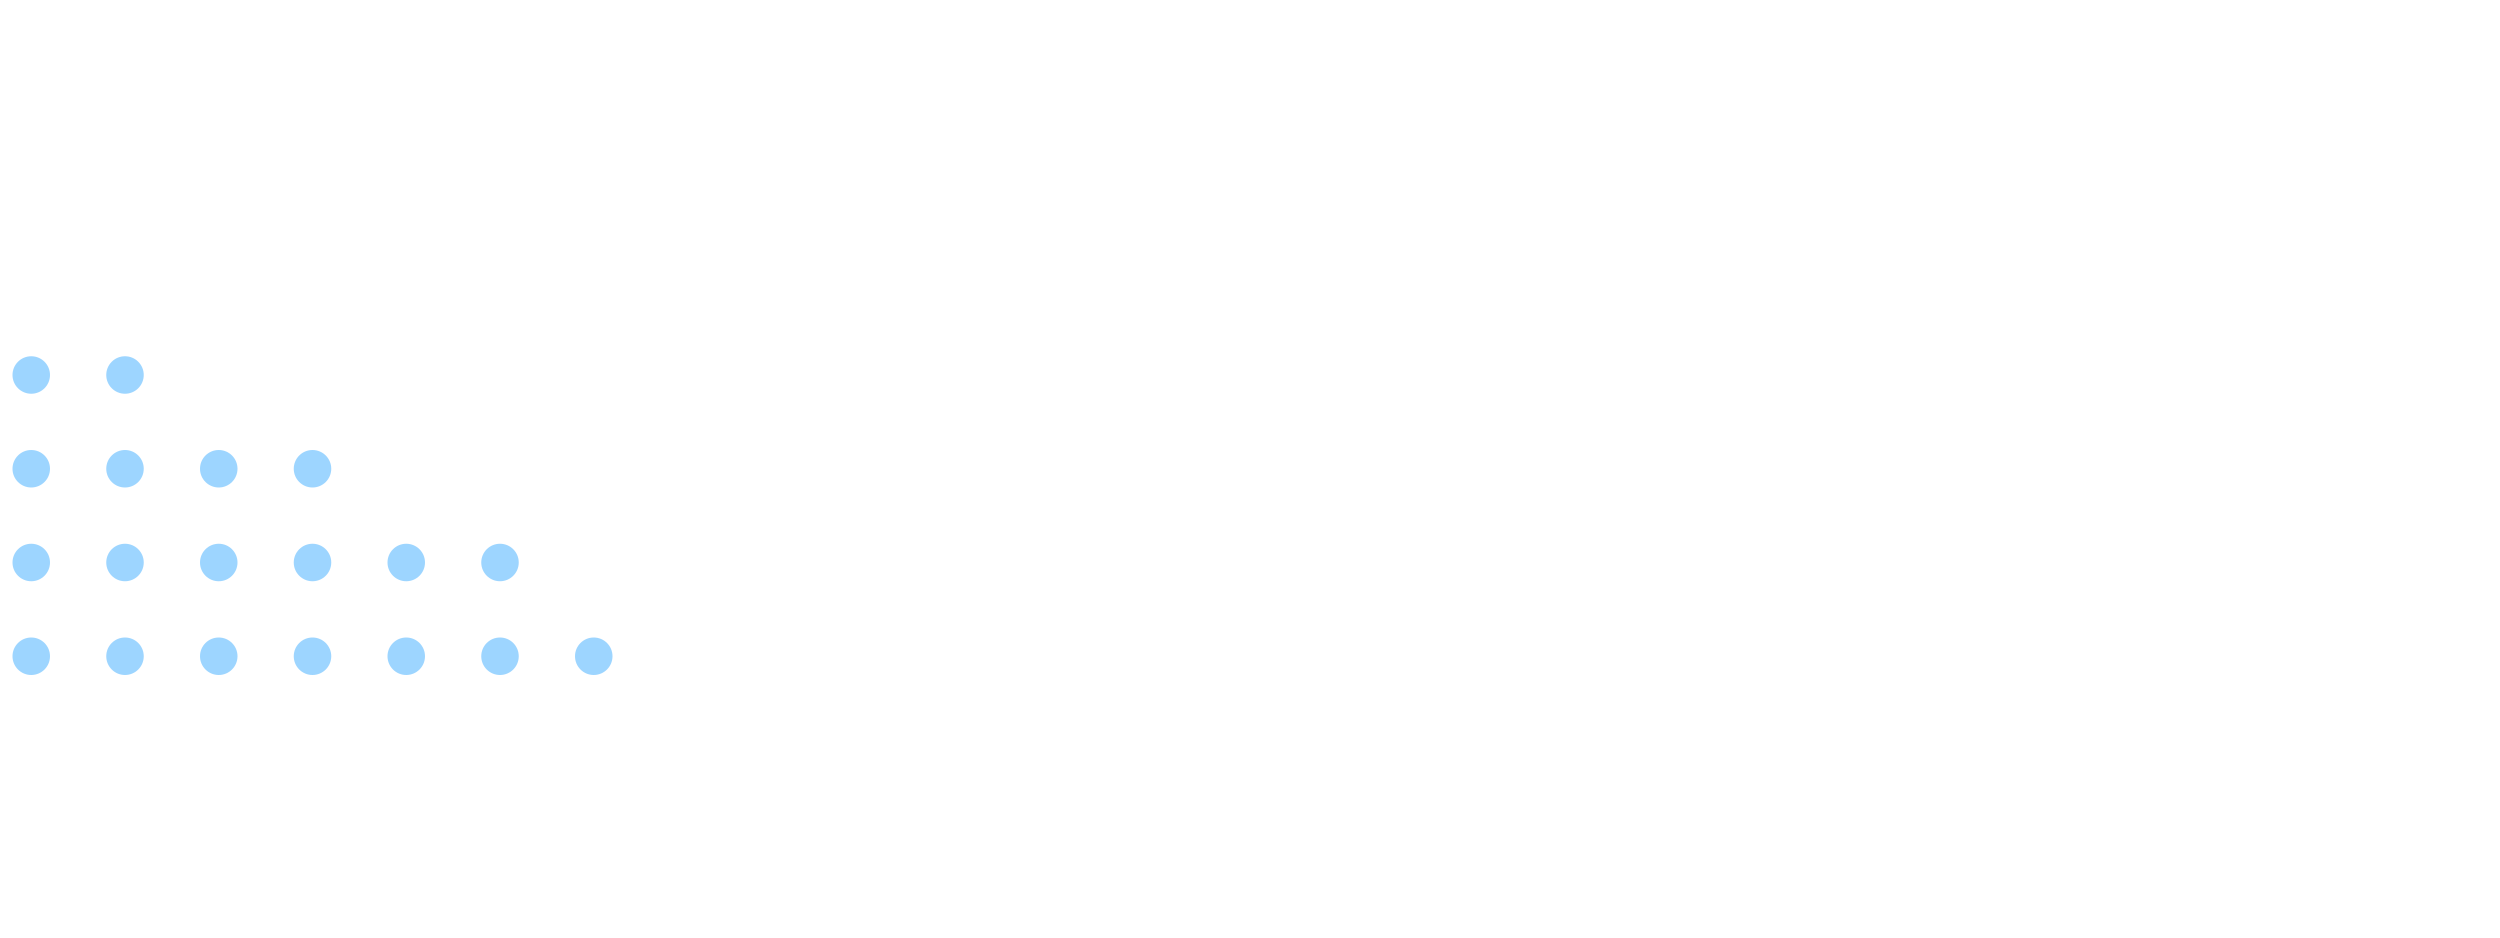
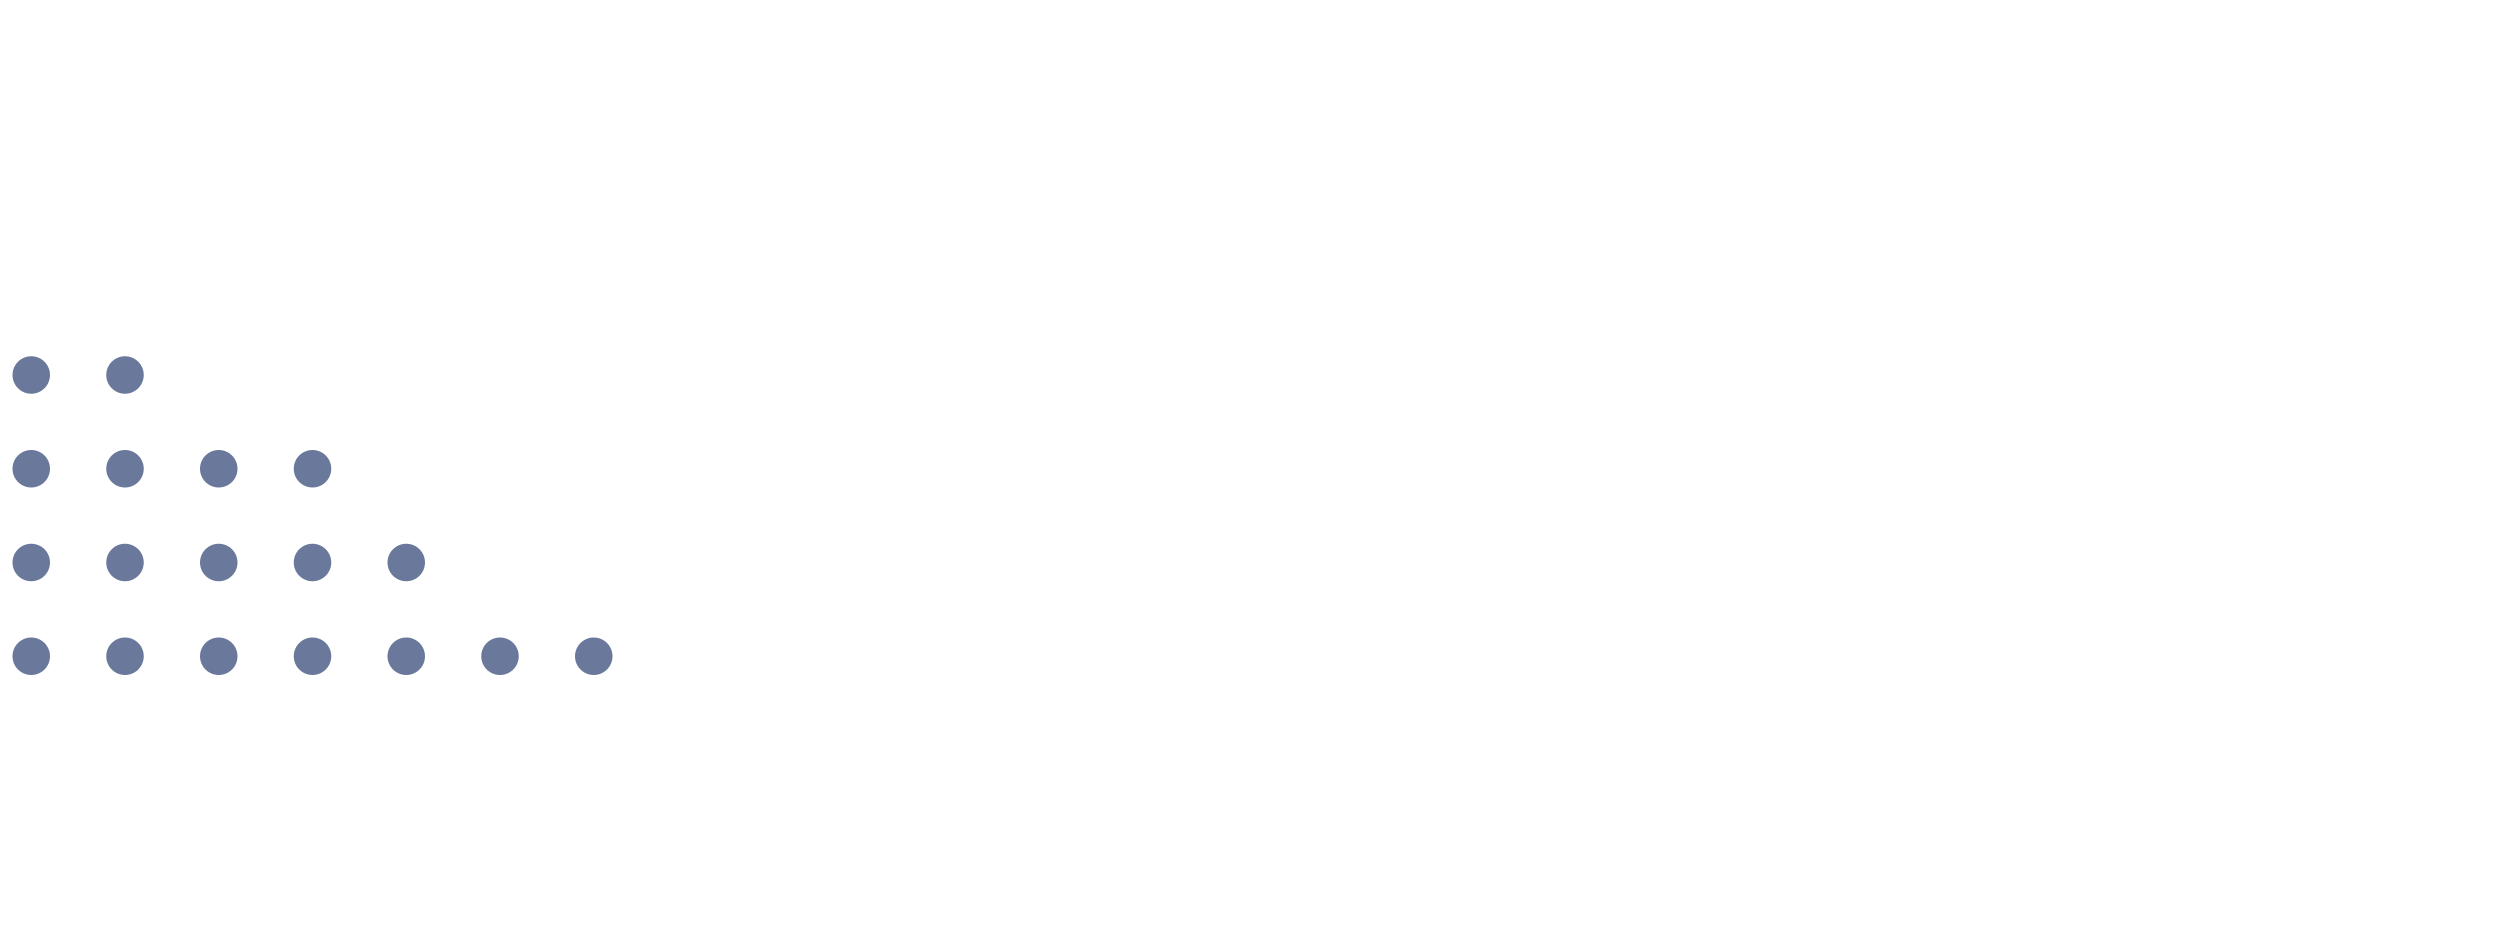
<svg xmlns="http://www.w3.org/2000/svg" width="400" height="150">
-   <circle fill="#3DADFF" r="3" cx="5" cy="60" fill-opacity="0.5" />
-   <circle fill="#3DADFF" r="3" cx="20" cy="60" fill-opacity="0.5" />
-   <circle fill="#3DADFF" r="3" cx="5" cy="75" fill-opacity="0.5" />
-   <circle fill="#3DADFF" r="3" cx="20" cy="75" fill-opacity="0.5" />
-   <circle fill="#3DADFF" r="3" cx="35" cy="75" fill-opacity="0.5" />
-   <circle fill="#3DADFF" r="3" cx="50" cy="75" fill-opacity="0.5" />
-   <circle fill="#3DADFF" r="3" cx="5" cy="90" fill-opacity="0.5" />
-   <circle fill="#3DADFF" r="3" cx="20" cy="90" fill-opacity="0.5" />
-   <circle fill="#3DADFF" r="3" cx="35" cy="90" fill-opacity="0.5" />
-   <circle fill="#3DADFF" r="3" cx="50" cy="90" fill-opacity="0.5" />
-   <circle fill="#3DADFF" r="3" cx="65" cy="90" fill-opacity="0.5" />
-   <circle fill="#3DADFF" r="3" cx="80" cy="90" fill-opacity="0.5" />
-   <circle fill="#3DADFF" r="3" cx="5" cy="105" fill-opacity="0.5" />
-   <circle fill="#3DADFF" r="3" cx="20" cy="105" fill-opacity="0.5" />
-   <circle fill="#3DADFF" r="3" cx="35" cy="105" fill-opacity="0.5" />
-   <circle fill="#3DADFF" r="3" cx="50" cy="105" fill-opacity="0.5" />
-   <circle fill="#3DADFF" r="3" cx="65" cy="105" fill-opacity="0.5" />
-   <circle fill="#3DADFF" r="3" cx="80" cy="105" fill-opacity="0.5" />
-   <circle fill="#3DADFF" r="3" cx="95" cy="105" fill-opacity="0.5" />
+   <circle fill="#061F58" r="3" cx="5" cy="60" fill-opacity="0.6" />
+   <circle fill="#061F58" r="3" cx="20" cy="60" fill-opacity="0.6" />
+   <circle fill="#061F58" r="3" cx="5" cy="75" fill-opacity="0.6" />
+   <circle fill="#061F58" r="3" cx="20" cy="75" fill-opacity="0.6" />
+   <circle fill="#061F58" r="3" cx="35" cy="75" fill-opacity="0.6" />
+   <circle fill="#061F58" r="3" cx="50" cy="75" fill-opacity="0.6" />
+   <circle fill="#061F58" r="3" cx="5" cy="90" fill-opacity="0.6" />
+   <circle fill="#061F58" r="3" cx="20" cy="90" fill-opacity="0.6" />
+   <circle fill="#061F58" r="3" cx="35" cy="90" fill-opacity="0.6" />
+   <circle fill="#061F58" r="3" cx="50" cy="90" fill-opacity="0.6" />
+   <circle fill="#061F58" r="3" cx="65" cy="90" fill-opacity="0.6" />
+   <circle fill="#061F58" r="3" cx="80" cy="90" fill-opacity="0" />
+   <circle fill="#061F58" r="3" cx="5" cy="105" fill-opacity="0.6" />
+   <circle fill="#061F58" r="3" cx="20" cy="105" fill-opacity="0.6" />
+   <circle fill="#061F58" r="3" cx="35" cy="105" fill-opacity="0.6" />
+   <circle fill="#061F58" r="3" cx="50" cy="105" fill-opacity="0.6" />
+   <circle fill="#061F58" r="3" cx="65" cy="105" fill-opacity="0.6" />
+   <circle fill="#061F58" r="3" cx="80" cy="105" fill-opacity="0.6" />
+   <circle fill="#061F58" r="3" cx="95" cy="105" fill-opacity="0.6" />
</svg>
